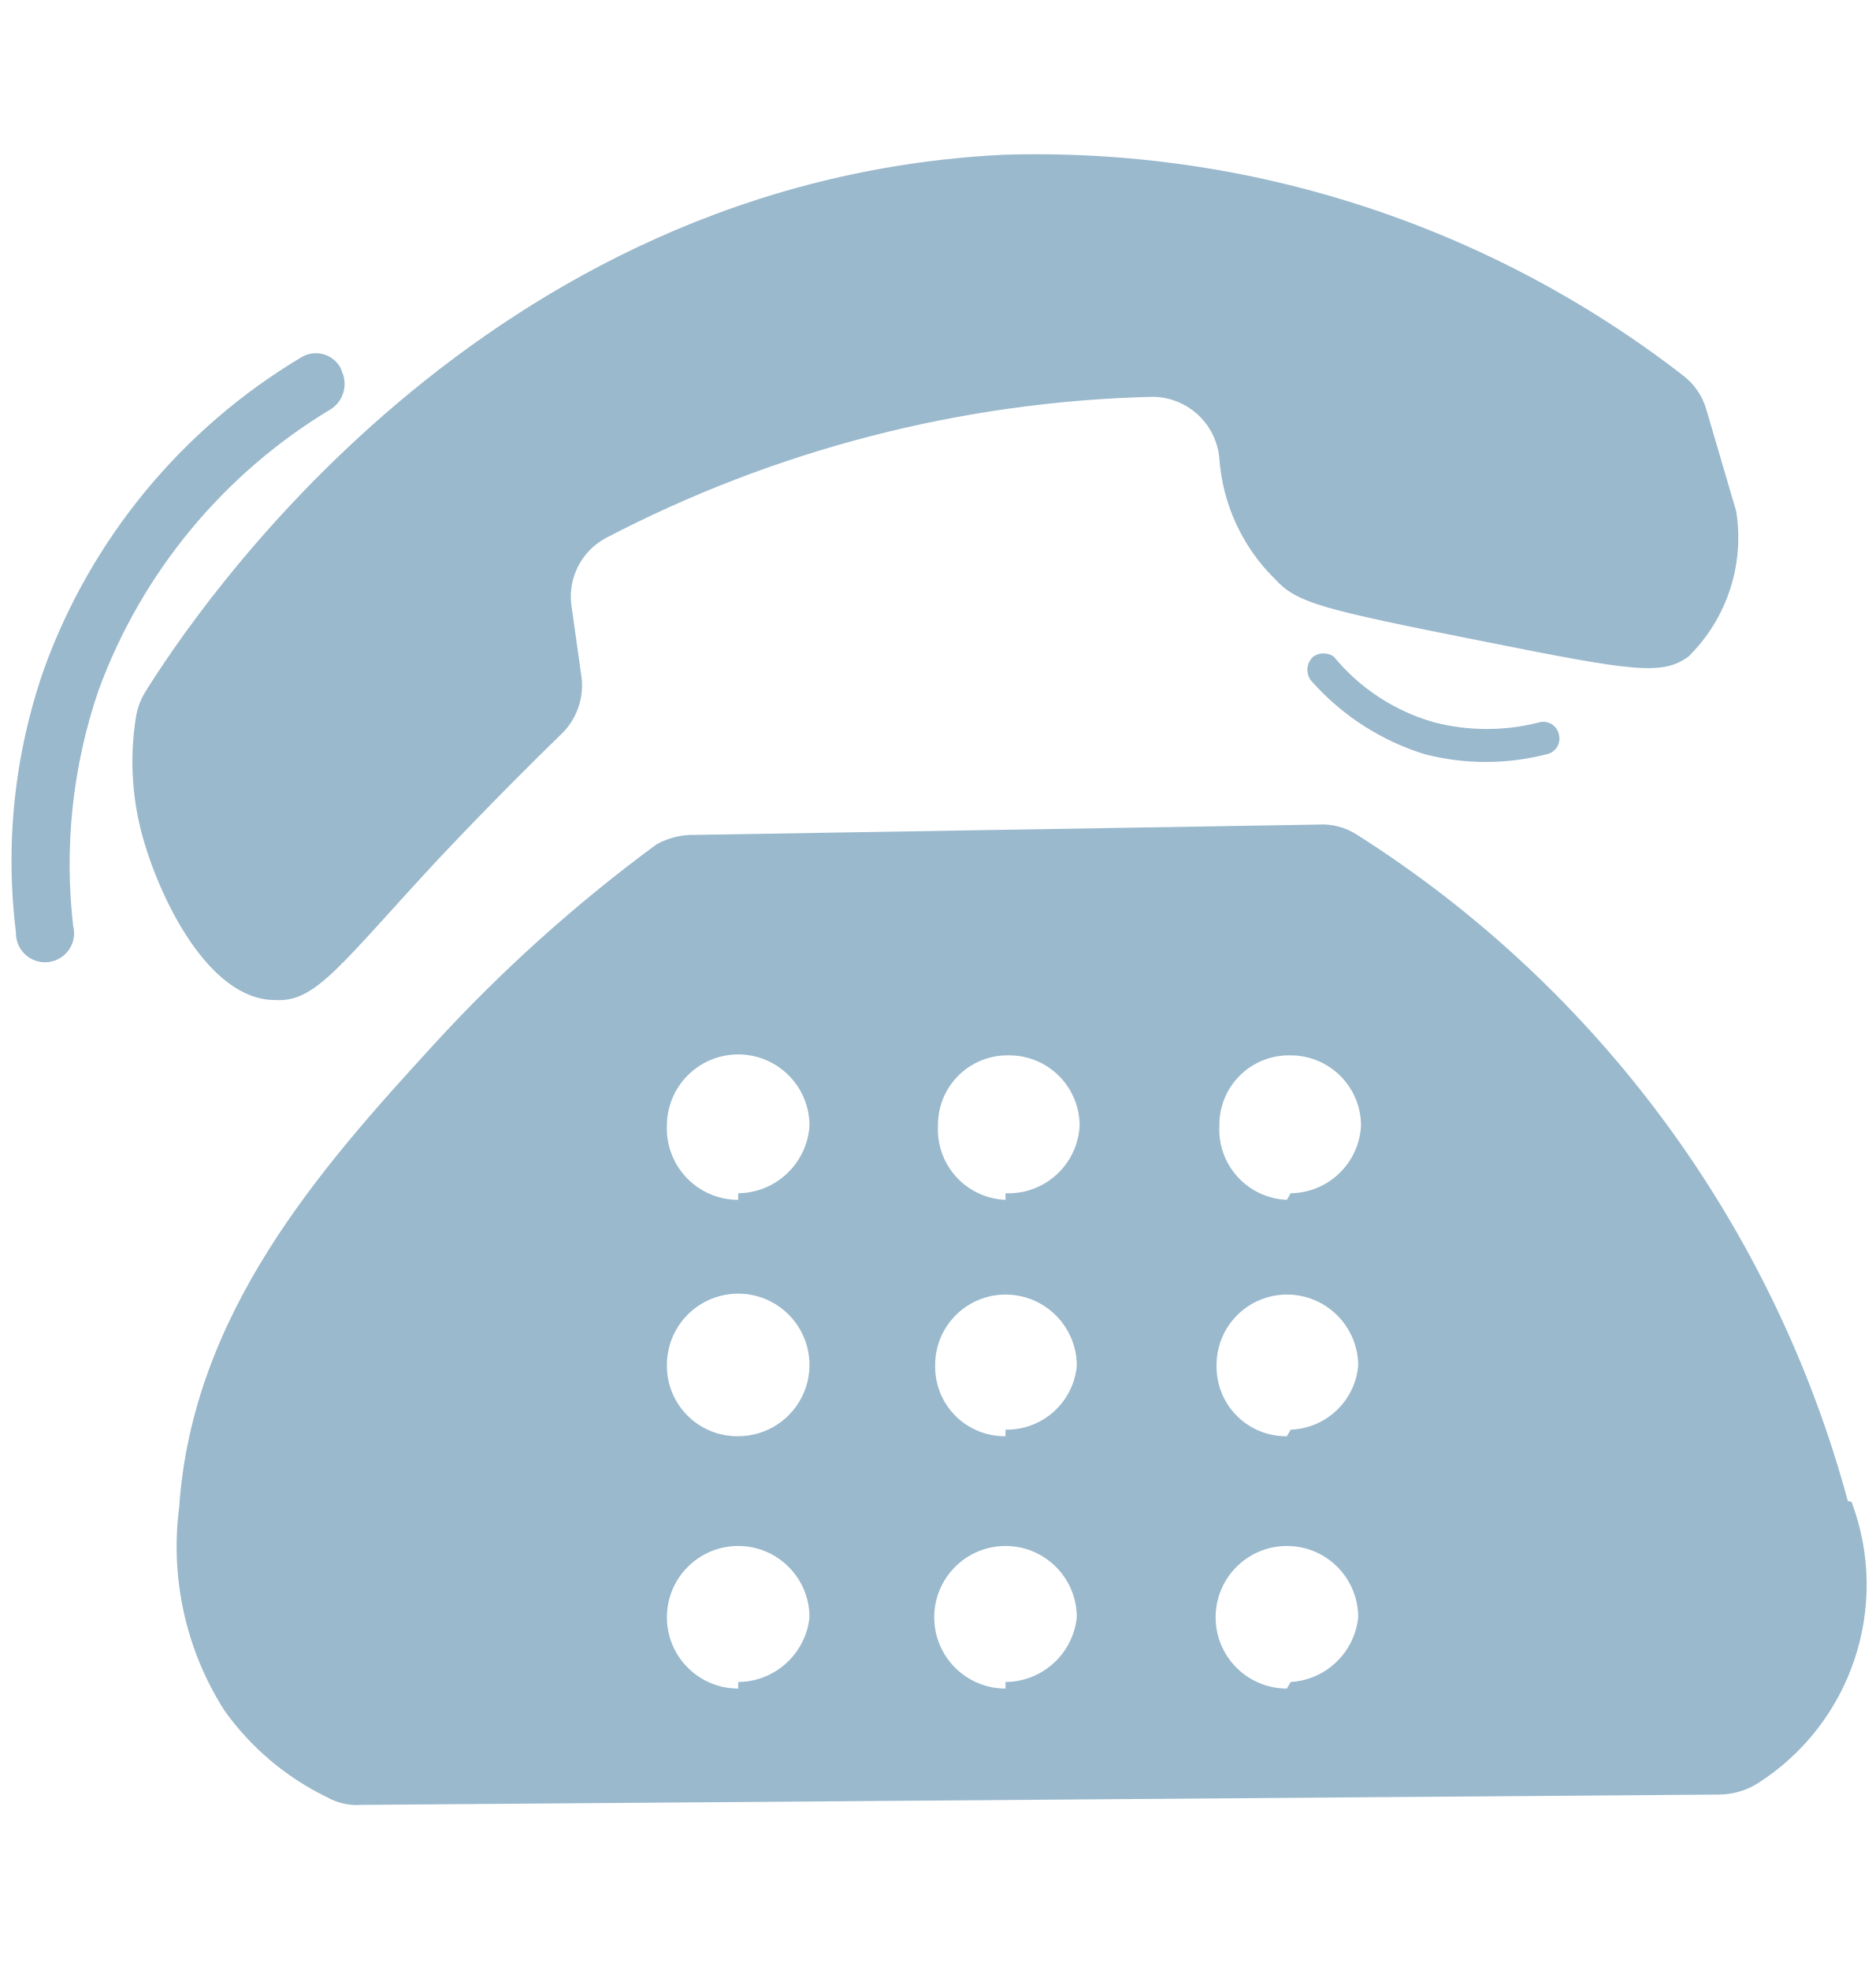
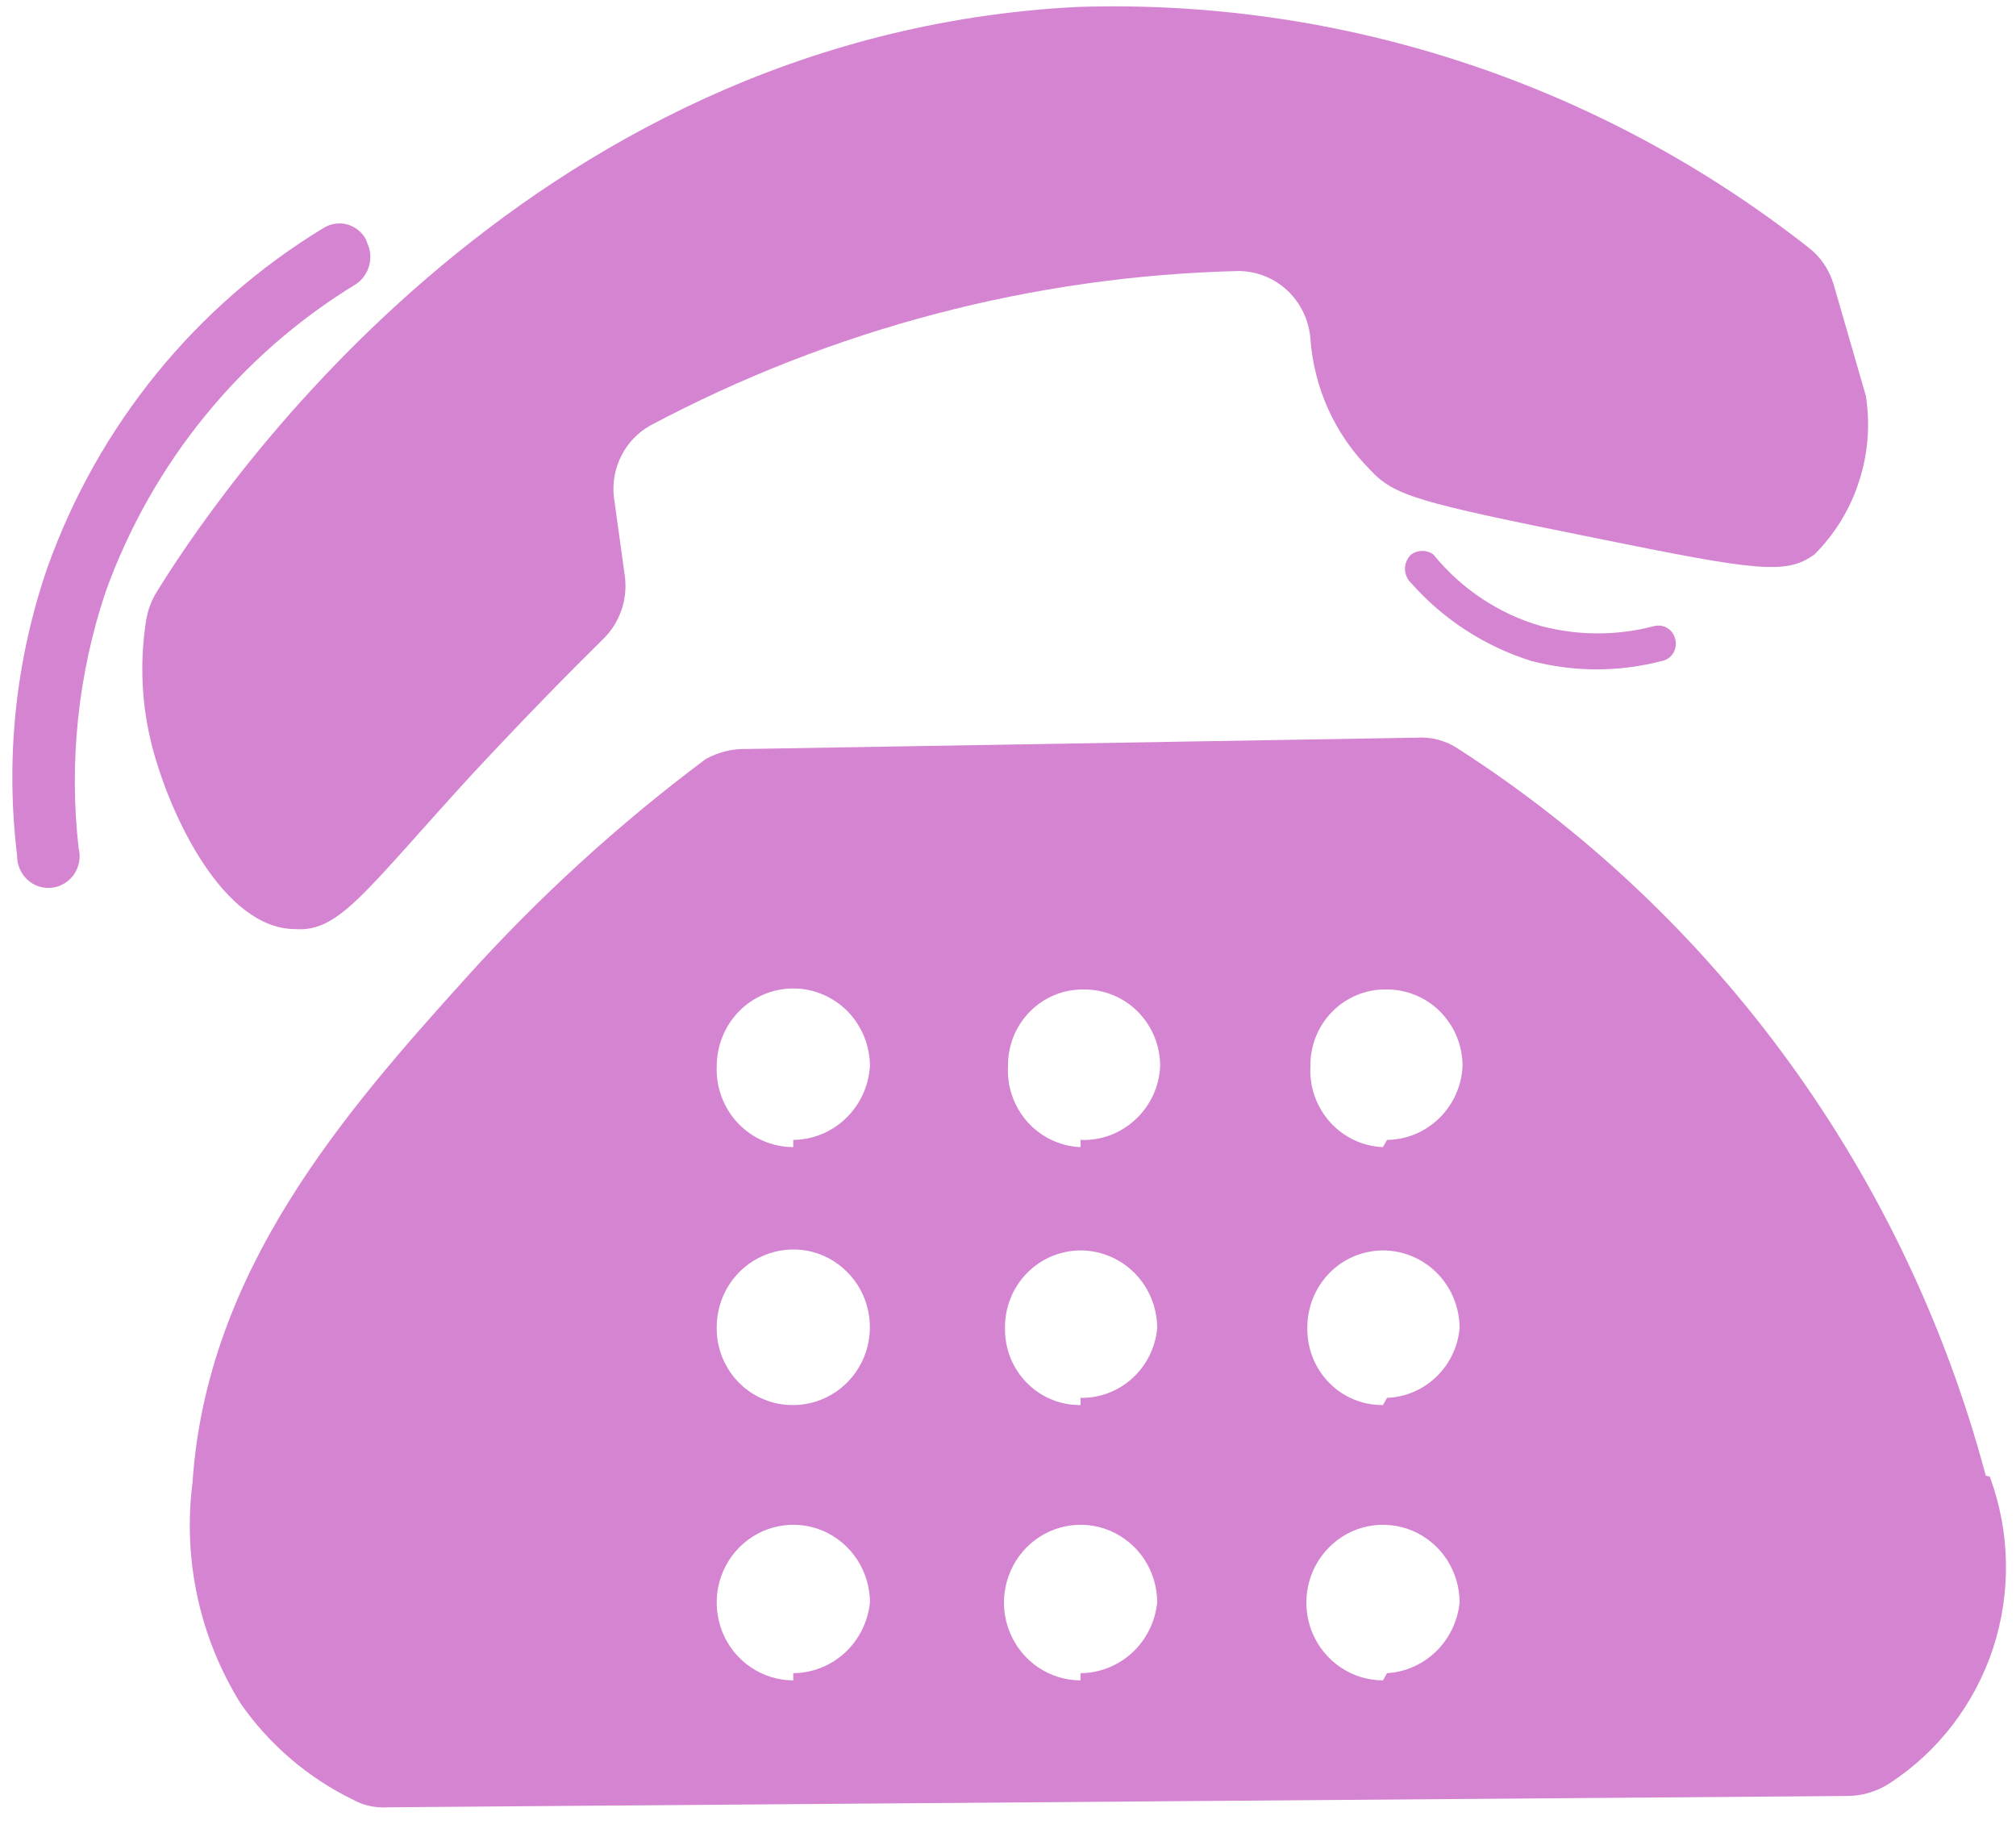
- <svg xmlns="http://www.w3.org/2000/svg" id="Слой_1" data-name="Слой 1" viewBox="0 0 20 21">
-   <defs>
-     <style>.cls-1{fill:#9ab9cd;}</style>
-   </defs>
-   <path class="cls-1" d="M18.51,5.45A1.78,1.78,0,0,1,18,7c-.28.2-.57.16-2.17-.16-1.76-.35-2-.41-2.24-.67A2,2,0,0,1,13,4.89a.72.72,0,0,0-.71-.66A13.28,13.28,0,0,0,6.45,5.74a.71.71,0,0,0-.36.7l.11.78A.72.72,0,0,1,6,7.81c-.34.33-.79.78-1.31,1.33-1.07,1.15-1.32,1.55-1.76,1.52-.71,0-1.24-1.1-1.42-1.78a3,3,0,0,1-.06-1.24.75.75,0,0,1,.09-.25c.54-.87,3.6-5.46,9.15-5.74A11.26,11.26,0,0,1,17.94,4a.7.7,0,0,1,.25.36Z" />
-   <path class="cls-1" d="M14,7a.19.19,0,0,1,.22,0,2.14,2.14,0,0,0,1.07.7,2.24,2.24,0,0,0,1.12,0,.17.17,0,0,1,.21.13.17.17,0,0,1-.13.21,2.6,2.6,0,0,1-1.3,0A2.66,2.66,0,0,1,14,7.28.19.19,0,0,1,14,7Z" />
-   <path class="cls-1" d="M3.66,4a.32.32,0,0,1-.13.36,5.84,5.84,0,0,0-2.48,3A5.73,5.73,0,0,0,.78,9.87a.31.31,0,1,1-.61.07,6.2,6.2,0,0,1,.3-2.81A6.41,6.41,0,0,1,3.21,3.81a.3.3,0,0,1,.42.11Z" />
-   <path class="cls-1" d="M19.7,16a12.18,12.18,0,0,0-5.23-7.1.68.68,0,0,0-.42-.11l-6.64.11A.8.8,0,0,0,7,9a16.34,16.34,0,0,0-2.38,2.14C3.41,12.46,2.05,14,1.91,16.07a3.25,3.25,0,0,0,.48,2.16,2.89,2.89,0,0,0,1.1.93.64.64,0,0,0,.36.08l14.47-.11a.79.79,0,0,0,.42-.12,2.51,2.51,0,0,0,1-3Zm-11.83,2a.76.76,0,1,1,.76-.76A.77.77,0,0,1,7.87,17.93Zm0-2.69a.75.75,0,0,1-.76-.75.76.76,0,1,1,.76.75Zm0-2.52A.76.76,0,0,1,7.11,12a.76.76,0,0,1,1.52,0A.77.77,0,0,1,7.87,12.72Zm2.85,5.21a.76.76,0,1,1,.76-.76A.77.77,0,0,1,10.72,17.93Zm0-2.69a.74.74,0,0,1-.75-.75.75.75,0,0,1,.75-.76.76.76,0,0,1,.76.76A.75.75,0,0,1,10.72,15.24Zm0-2.52A.75.75,0,0,1,10,12a.74.74,0,0,1,.75-.75.75.75,0,0,1,.76.75A.76.76,0,0,1,10.72,12.72Zm3,5.21a.76.76,0,1,1,.76-.76A.77.77,0,0,1,13.76,17.93Zm0-2.69a.74.74,0,0,1-.75-.75.75.75,0,0,1,.75-.76.76.76,0,0,1,.76.76A.75.75,0,0,1,13.76,15.24Zm0-2.52A.75.75,0,0,1,13,12a.74.74,0,0,1,.75-.75.75.75,0,0,1,.76.75A.76.76,0,0,1,13.76,12.72Z" />
+ <svg xmlns="http://www.w3.org/2000/svg" width="23" height="21" viewBox="0 0 23 21" fill="none">
+   <path d="M21.287 4.516C21.338 4.843 21.312 5.179 21.209 5.493C21.108 5.808 20.933 6.094 20.7 6.326C20.378 6.56 20.044 6.513 18.204 6.139C16.18 5.731 15.905 5.66 15.629 5.357C15.231 4.959 14.99 4.428 14.95 3.862C14.933 3.654 14.84 3.459 14.689 3.316C14.538 3.174 14.34 3.094 14.133 3.092C11.791 3.148 9.493 3.752 7.418 4.855C7.277 4.934 7.162 5.054 7.089 5.2C7.015 5.345 6.985 5.51 7.004 5.672L7.13 6.583C7.145 6.708 7.132 6.835 7.092 6.954C7.052 7.073 6.987 7.182 6.9 7.272C6.509 7.657 5.992 8.183 5.394 8.825C4.163 10.168 3.876 10.635 3.37 10.6C2.553 10.6 1.944 9.315 1.737 8.521C1.614 8.049 1.591 7.556 1.668 7.073C1.685 6.971 1.72 6.872 1.771 6.781C2.392 5.766 5.911 0.406 12.293 0.079C15.302 -0.018 18.25 0.952 20.631 2.823C20.769 2.928 20.869 3.076 20.919 3.243L21.287 4.516Z" fill="#D584D1" />
+   <path d="M16.1 6.326C16.137 6.299 16.181 6.285 16.227 6.285C16.272 6.285 16.316 6.299 16.353 6.326C16.672 6.719 17.101 7.005 17.584 7.143C18.006 7.254 18.449 7.254 18.872 7.143C18.897 7.137 18.924 7.135 18.95 7.139C18.977 7.143 19.002 7.152 19.024 7.167C19.047 7.181 19.067 7.2 19.082 7.222C19.097 7.244 19.108 7.269 19.113 7.295C19.12 7.321 19.121 7.349 19.117 7.375C19.113 7.402 19.104 7.428 19.09 7.451C19.076 7.473 19.058 7.493 19.036 7.509C19.014 7.524 18.99 7.535 18.963 7.54C18.473 7.669 17.959 7.669 17.468 7.54C16.942 7.375 16.469 7.069 16.1 6.653C16.078 6.632 16.06 6.607 16.048 6.579C16.035 6.551 16.029 6.52 16.029 6.49C16.029 6.459 16.035 6.428 16.048 6.4C16.06 6.372 16.078 6.347 16.1 6.326Z" fill="#D584D1" />
+   <path d="M4.209 2.823C4.232 2.9 4.23 2.983 4.203 3.058C4.176 3.134 4.126 3.199 4.059 3.243C2.742 4.046 1.736 5.282 1.207 6.746C0.891 7.688 0.785 8.689 0.897 9.677C0.91 9.728 0.912 9.78 0.903 9.831C0.894 9.882 0.875 9.93 0.846 9.973C0.817 10.016 0.779 10.052 0.736 10.078C0.692 10.105 0.643 10.122 0.593 10.128C0.542 10.134 0.491 10.129 0.442 10.113C0.393 10.097 0.349 10.07 0.311 10.035C0.274 10 0.244 9.958 0.224 9.91C0.204 9.862 0.194 9.811 0.195 9.759C0.06 8.653 0.178 7.53 0.54 6.478C1.119 4.855 2.232 3.486 3.691 2.601C3.731 2.576 3.775 2.56 3.822 2.553C3.868 2.546 3.915 2.548 3.96 2.56C4.005 2.572 4.047 2.594 4.084 2.623C4.121 2.652 4.152 2.688 4.174 2.73L4.209 2.823Z" fill="#D584D1" />
+   <path d="M22.655 16.835C21.74 13.406 19.595 10.448 16.64 8.545C16.498 8.449 16.328 8.404 16.157 8.416L8.521 8.545C8.357 8.54 8.194 8.58 8.05 8.661C7.059 9.401 6.143 10.238 5.313 11.16C3.921 12.702 2.357 14.5 2.196 16.917C2.084 17.797 2.28 18.69 2.748 19.439C3.073 19.904 3.508 20.277 4.013 20.525C4.139 20.597 4.283 20.63 4.428 20.619L21.068 20.49C21.239 20.491 21.406 20.442 21.551 20.35C22.109 19.989 22.528 19.443 22.738 18.806C22.947 18.168 22.934 17.476 22.701 16.847L22.655 16.835ZM9.05 19.171C8.878 19.171 8.709 19.119 8.565 19.021C8.421 18.924 8.309 18.785 8.243 18.623C8.177 18.461 8.16 18.282 8.193 18.11C8.227 17.938 8.31 17.78 8.432 17.656C8.555 17.532 8.71 17.447 8.88 17.413C9.05 17.379 9.225 17.396 9.385 17.463C9.545 17.531 9.681 17.644 9.777 17.79C9.873 17.936 9.925 18.108 9.925 18.283C9.902 18.503 9.8 18.707 9.639 18.856C9.478 19.004 9.268 19.087 9.05 19.089V19.171ZM9.05 16.03C8.936 16.031 8.823 16.01 8.717 15.966C8.611 15.923 8.514 15.859 8.433 15.777C8.352 15.696 8.287 15.599 8.243 15.492C8.199 15.385 8.176 15.27 8.177 15.154C8.174 14.978 8.224 14.805 8.318 14.658C8.413 14.51 8.549 14.395 8.708 14.326C8.867 14.257 9.044 14.238 9.214 14.27C9.384 14.303 9.541 14.387 9.664 14.511C9.788 14.634 9.872 14.792 9.907 14.965C9.941 15.137 9.925 15.316 9.859 15.479C9.793 15.642 9.681 15.781 9.537 15.879C9.393 15.977 9.224 16.03 9.05 16.03ZM9.05 13.087C8.933 13.087 8.816 13.063 8.708 13.016C8.6 12.97 8.502 12.901 8.42 12.815C8.338 12.729 8.275 12.627 8.233 12.515C8.191 12.403 8.172 12.284 8.177 12.165C8.177 11.929 8.269 11.704 8.432 11.537C8.596 11.371 8.819 11.277 9.05 11.277C9.282 11.277 9.505 11.371 9.669 11.537C9.832 11.704 9.925 11.929 9.925 12.165C9.91 12.391 9.812 12.603 9.65 12.759C9.488 12.915 9.274 13.003 9.05 13.005V13.087ZM12.328 19.171C12.155 19.171 11.986 19.119 11.842 19.021C11.699 18.924 11.587 18.785 11.521 18.623C11.454 18.461 11.437 18.282 11.471 18.11C11.505 17.938 11.588 17.78 11.71 17.656C11.832 17.532 11.988 17.447 12.158 17.413C12.327 17.379 12.503 17.396 12.662 17.463C12.822 17.531 12.959 17.644 13.055 17.79C13.151 17.936 13.202 18.108 13.202 18.283C13.179 18.503 13.078 18.707 12.916 18.856C12.755 19.004 12.546 19.087 12.328 19.089V19.171ZM12.328 16.03C12.214 16.031 12.101 16.01 11.996 15.966C11.891 15.923 11.795 15.858 11.715 15.777C11.634 15.695 11.571 15.598 11.528 15.491C11.485 15.384 11.464 15.269 11.466 15.154C11.464 15.038 11.485 14.923 11.528 14.815C11.57 14.707 11.634 14.61 11.714 14.527C11.794 14.444 11.89 14.379 11.995 14.334C12.101 14.29 12.214 14.266 12.328 14.266C12.56 14.266 12.782 14.36 12.946 14.526C13.11 14.693 13.202 14.918 13.202 15.154C13.182 15.374 13.08 15.578 12.918 15.725C12.756 15.872 12.545 15.952 12.328 15.948V16.03ZM12.328 13.087C12.214 13.083 12.101 13.055 11.998 13.006C11.894 12.957 11.801 12.888 11.724 12.802C11.647 12.716 11.587 12.615 11.549 12.506C11.51 12.397 11.494 12.281 11.5 12.165C11.498 12.049 11.52 11.934 11.562 11.828C11.605 11.721 11.669 11.623 11.749 11.542C11.83 11.46 11.925 11.396 12.031 11.352C12.136 11.309 12.249 11.287 12.363 11.289C12.477 11.287 12.59 11.309 12.696 11.352C12.802 11.395 12.899 11.46 12.98 11.541C13.061 11.623 13.126 11.72 13.17 11.827C13.214 11.934 13.236 12.049 13.236 12.165C13.225 12.398 13.123 12.617 12.952 12.774C12.782 12.932 12.558 13.015 12.328 13.005V13.087ZM15.778 19.171C15.605 19.171 15.436 19.119 15.292 19.021C15.149 18.924 15.037 18.785 14.97 18.623C14.904 18.461 14.887 18.282 14.921 18.11C14.954 17.938 15.038 17.78 15.16 17.656C15.282 17.532 15.438 17.447 15.607 17.413C15.777 17.379 15.953 17.396 16.113 17.463C16.272 17.531 16.409 17.644 16.505 17.79C16.601 17.936 16.652 18.108 16.652 18.283C16.631 18.495 16.535 18.693 16.384 18.841C16.232 18.988 16.034 19.076 15.824 19.089L15.778 19.171ZM15.778 16.03C15.664 16.031 15.552 16.01 15.446 15.966C15.341 15.923 15.245 15.858 15.165 15.777C15.084 15.695 15.021 15.598 14.978 15.491C14.935 15.384 14.914 15.269 14.915 15.154C14.914 15.038 14.935 14.923 14.978 14.815C15.021 14.707 15.084 14.61 15.164 14.527C15.244 14.444 15.34 14.379 15.445 14.334C15.551 14.29 15.664 14.266 15.778 14.266C16.01 14.266 16.232 14.36 16.396 14.526C16.56 14.693 16.652 14.918 16.652 15.154C16.633 15.366 16.538 15.563 16.385 15.709C16.233 15.855 16.034 15.94 15.824 15.948L15.778 16.03ZM15.778 13.087C15.664 13.083 15.551 13.055 15.448 13.006C15.344 12.957 15.251 12.888 15.174 12.802C15.097 12.716 15.037 12.615 14.999 12.506C14.96 12.397 14.944 12.281 14.95 12.165C14.948 12.049 14.97 11.934 15.012 11.828C15.055 11.721 15.119 11.623 15.199 11.542C15.28 11.46 15.375 11.396 15.481 11.352C15.586 11.309 15.699 11.287 15.812 11.289C15.927 11.287 16.04 11.309 16.146 11.352C16.252 11.395 16.349 11.46 16.43 11.541C16.511 11.623 16.576 11.72 16.62 11.827C16.664 11.934 16.686 12.049 16.686 12.165C16.675 12.39 16.579 12.602 16.419 12.758C16.259 12.914 16.046 13.003 15.824 13.005L15.778 13.087Z" fill="#D584D1" />
</svg>
